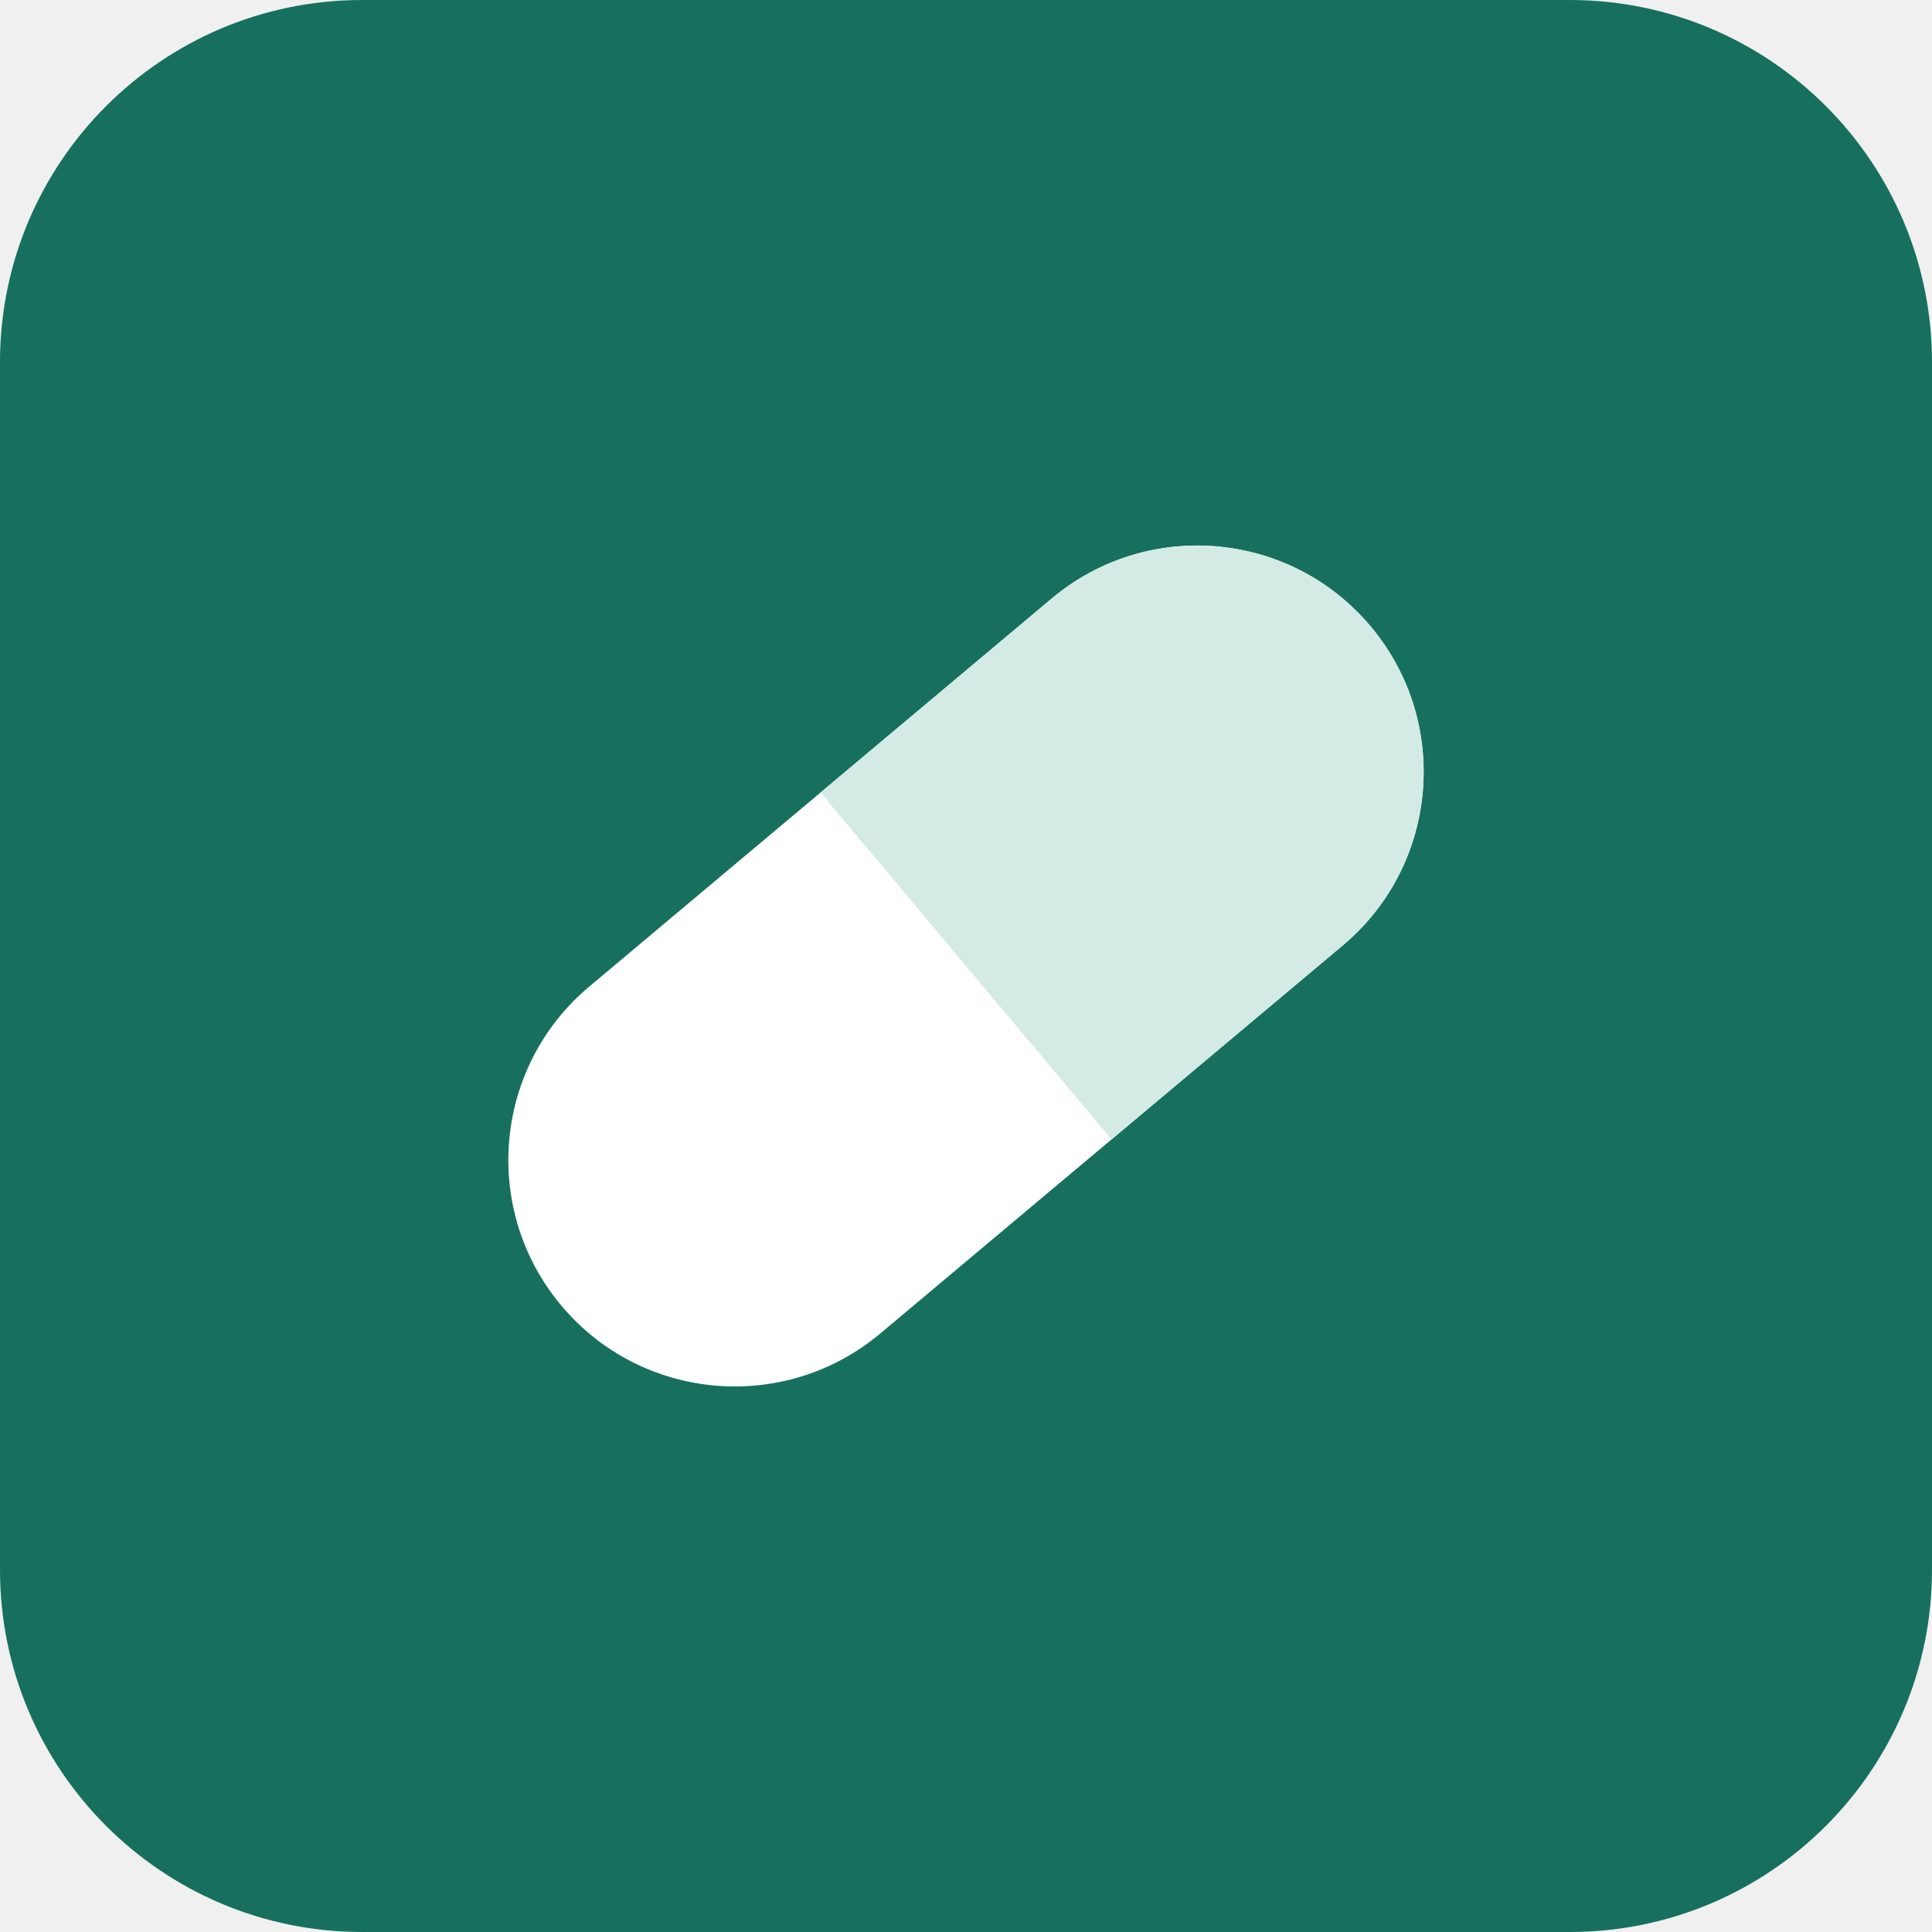
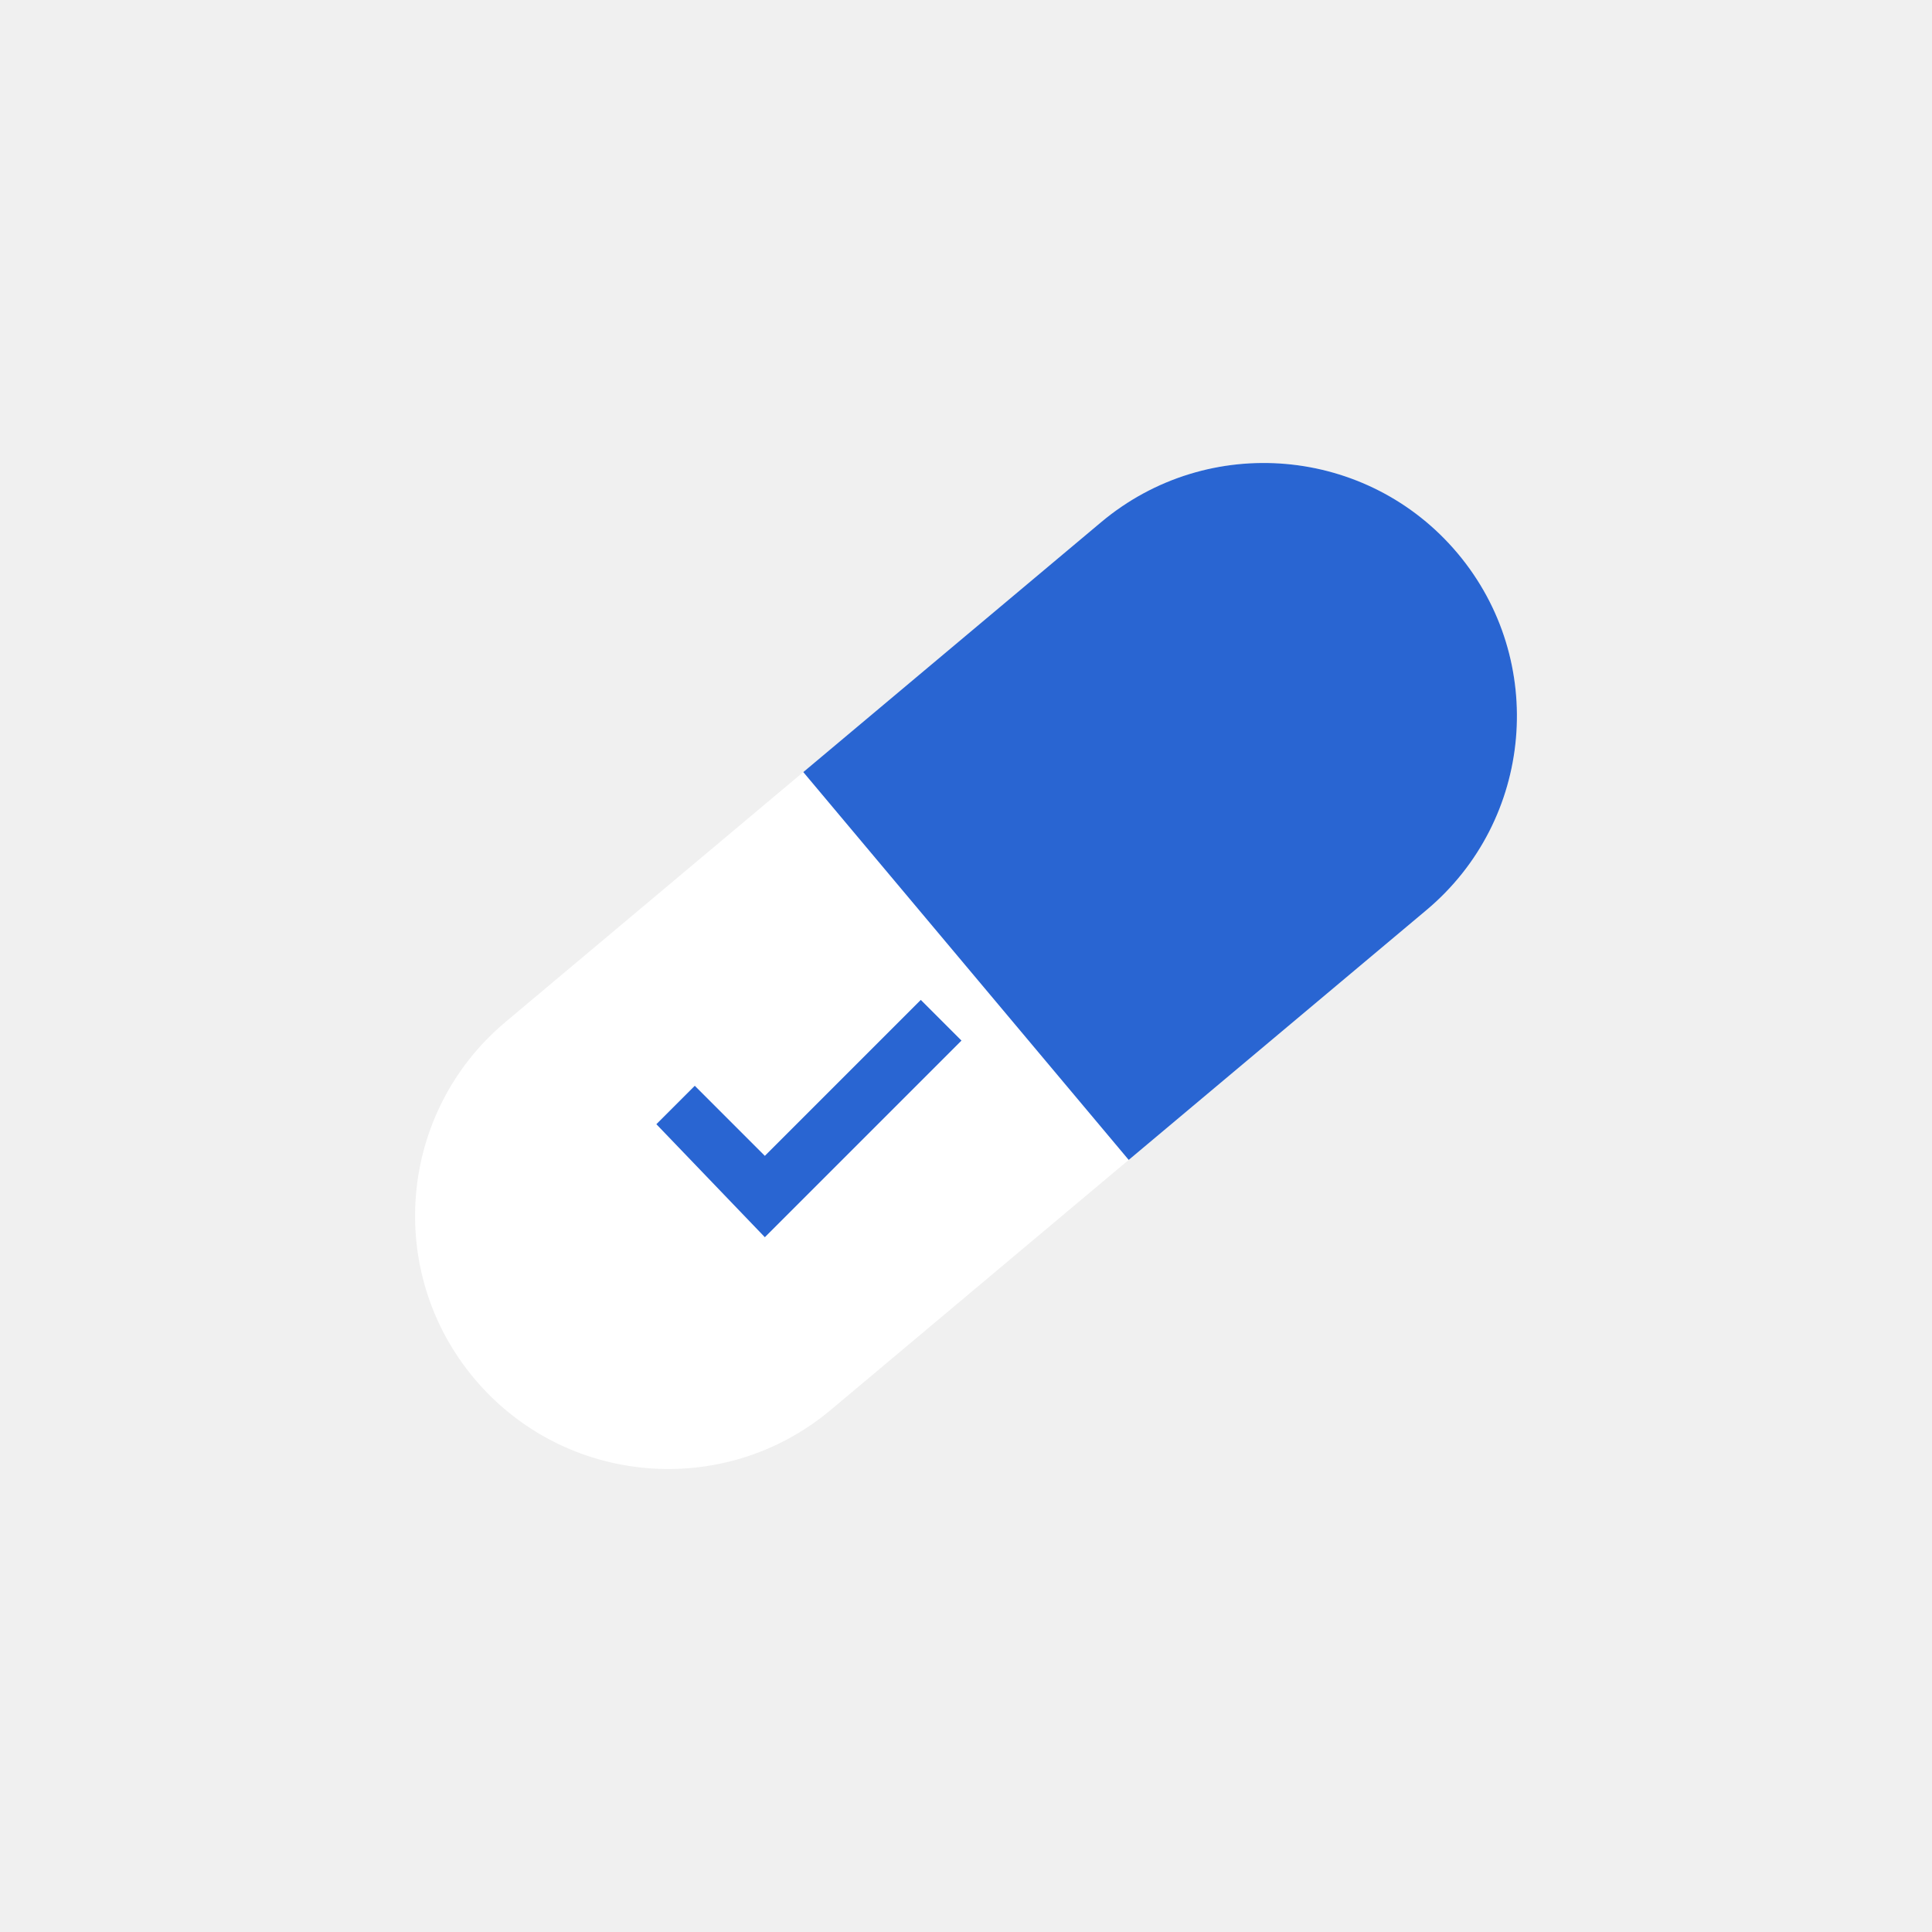
- <svg xmlns="http://www.w3.org/2000/svg" viewBox="0 0 512 512">
-   <rect width="512" height="512" rx="96" fill="#17705E" />
-   <g transform="rotate(-40 256 256)">
-     <rect x="116" y="196" width="280" height="120" rx="60" fill="#fff" />
-     <path d="M256 196h80a60 60 0 0 1 0 120h-80z" fill="#D3EBE4" />
+ <svg xmlns="http://www.w3.org/2000/svg" width="1024" height="1024" viewBox="0 0 1024 1024">
+   <g transform="translate(512 512) scale(1.197901) translate(-512 -512)">
+     <g transform="rotate(-40 512 512)">
+       <rect x="228" y="400" width="568" height="224" rx="112" fill="#FFFFFF" />
+       <path d="M512 400H684A112 112 0 0 1 684 624H512Z" fill="#2965D2" />
+     </g>
+     <path d="M375 582L392 565L423 596L492 527L510 545L423 632Z" fill="#2965D2" />
  </g>
</svg>
